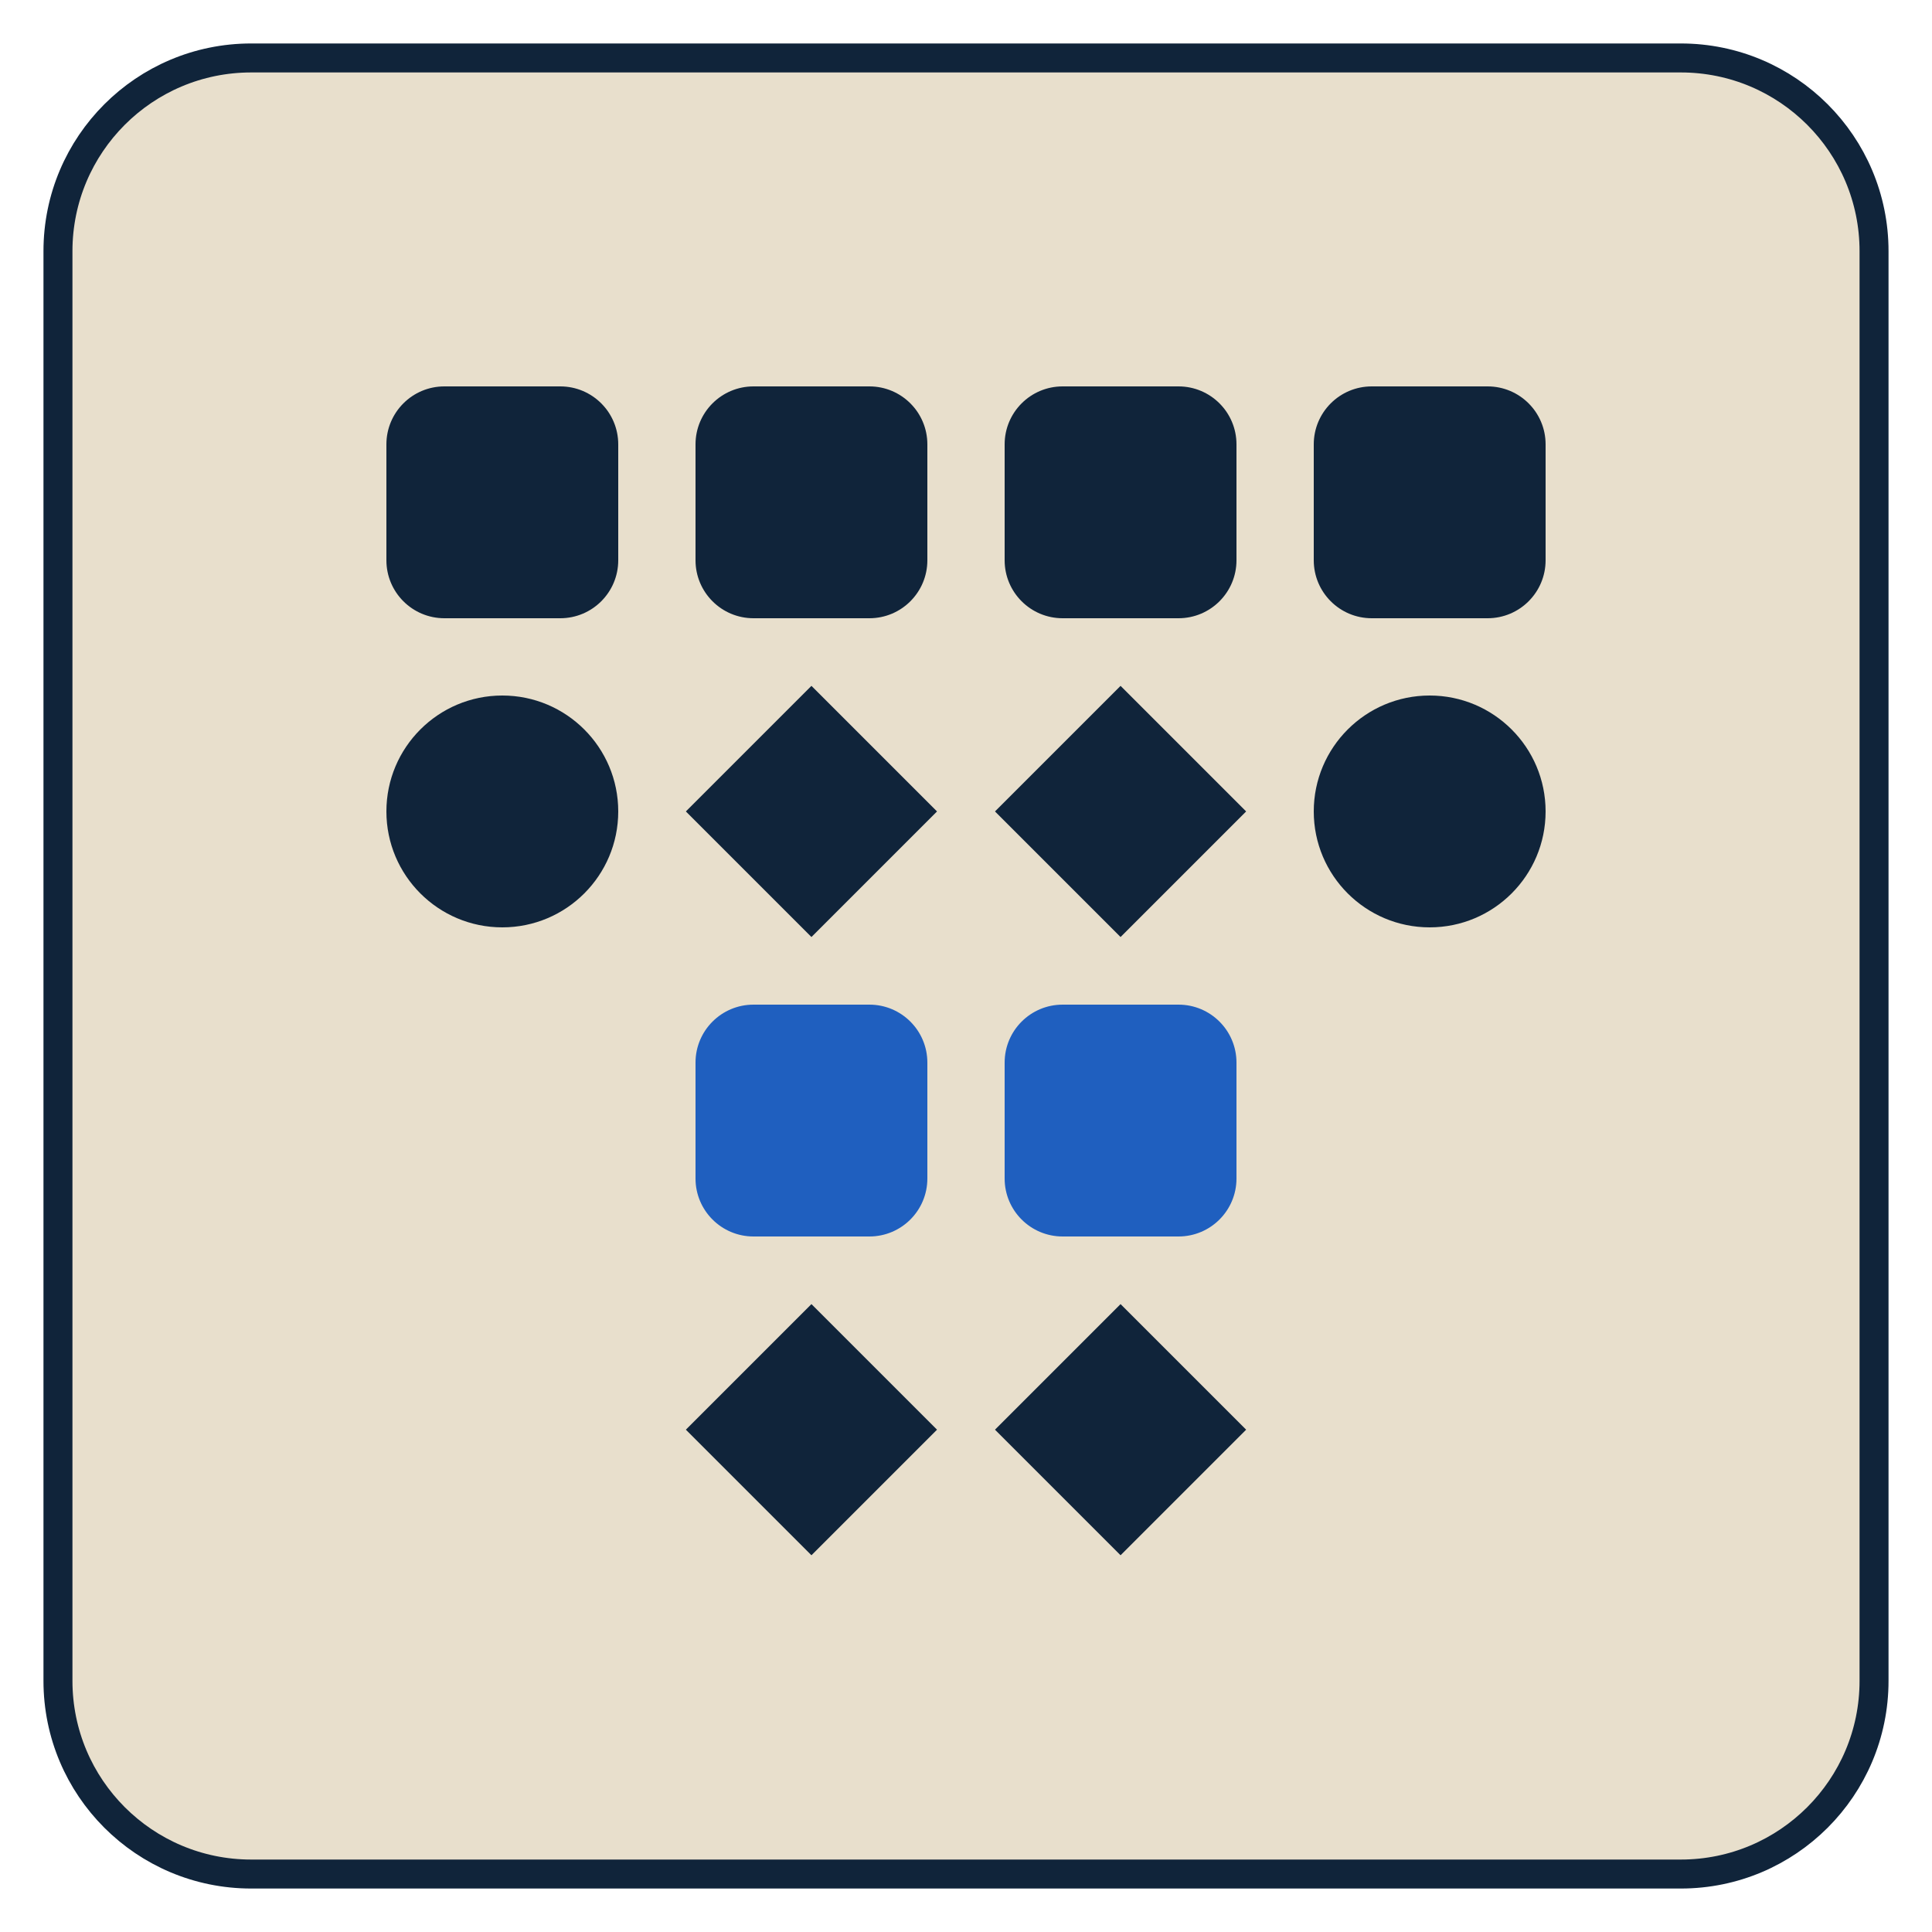
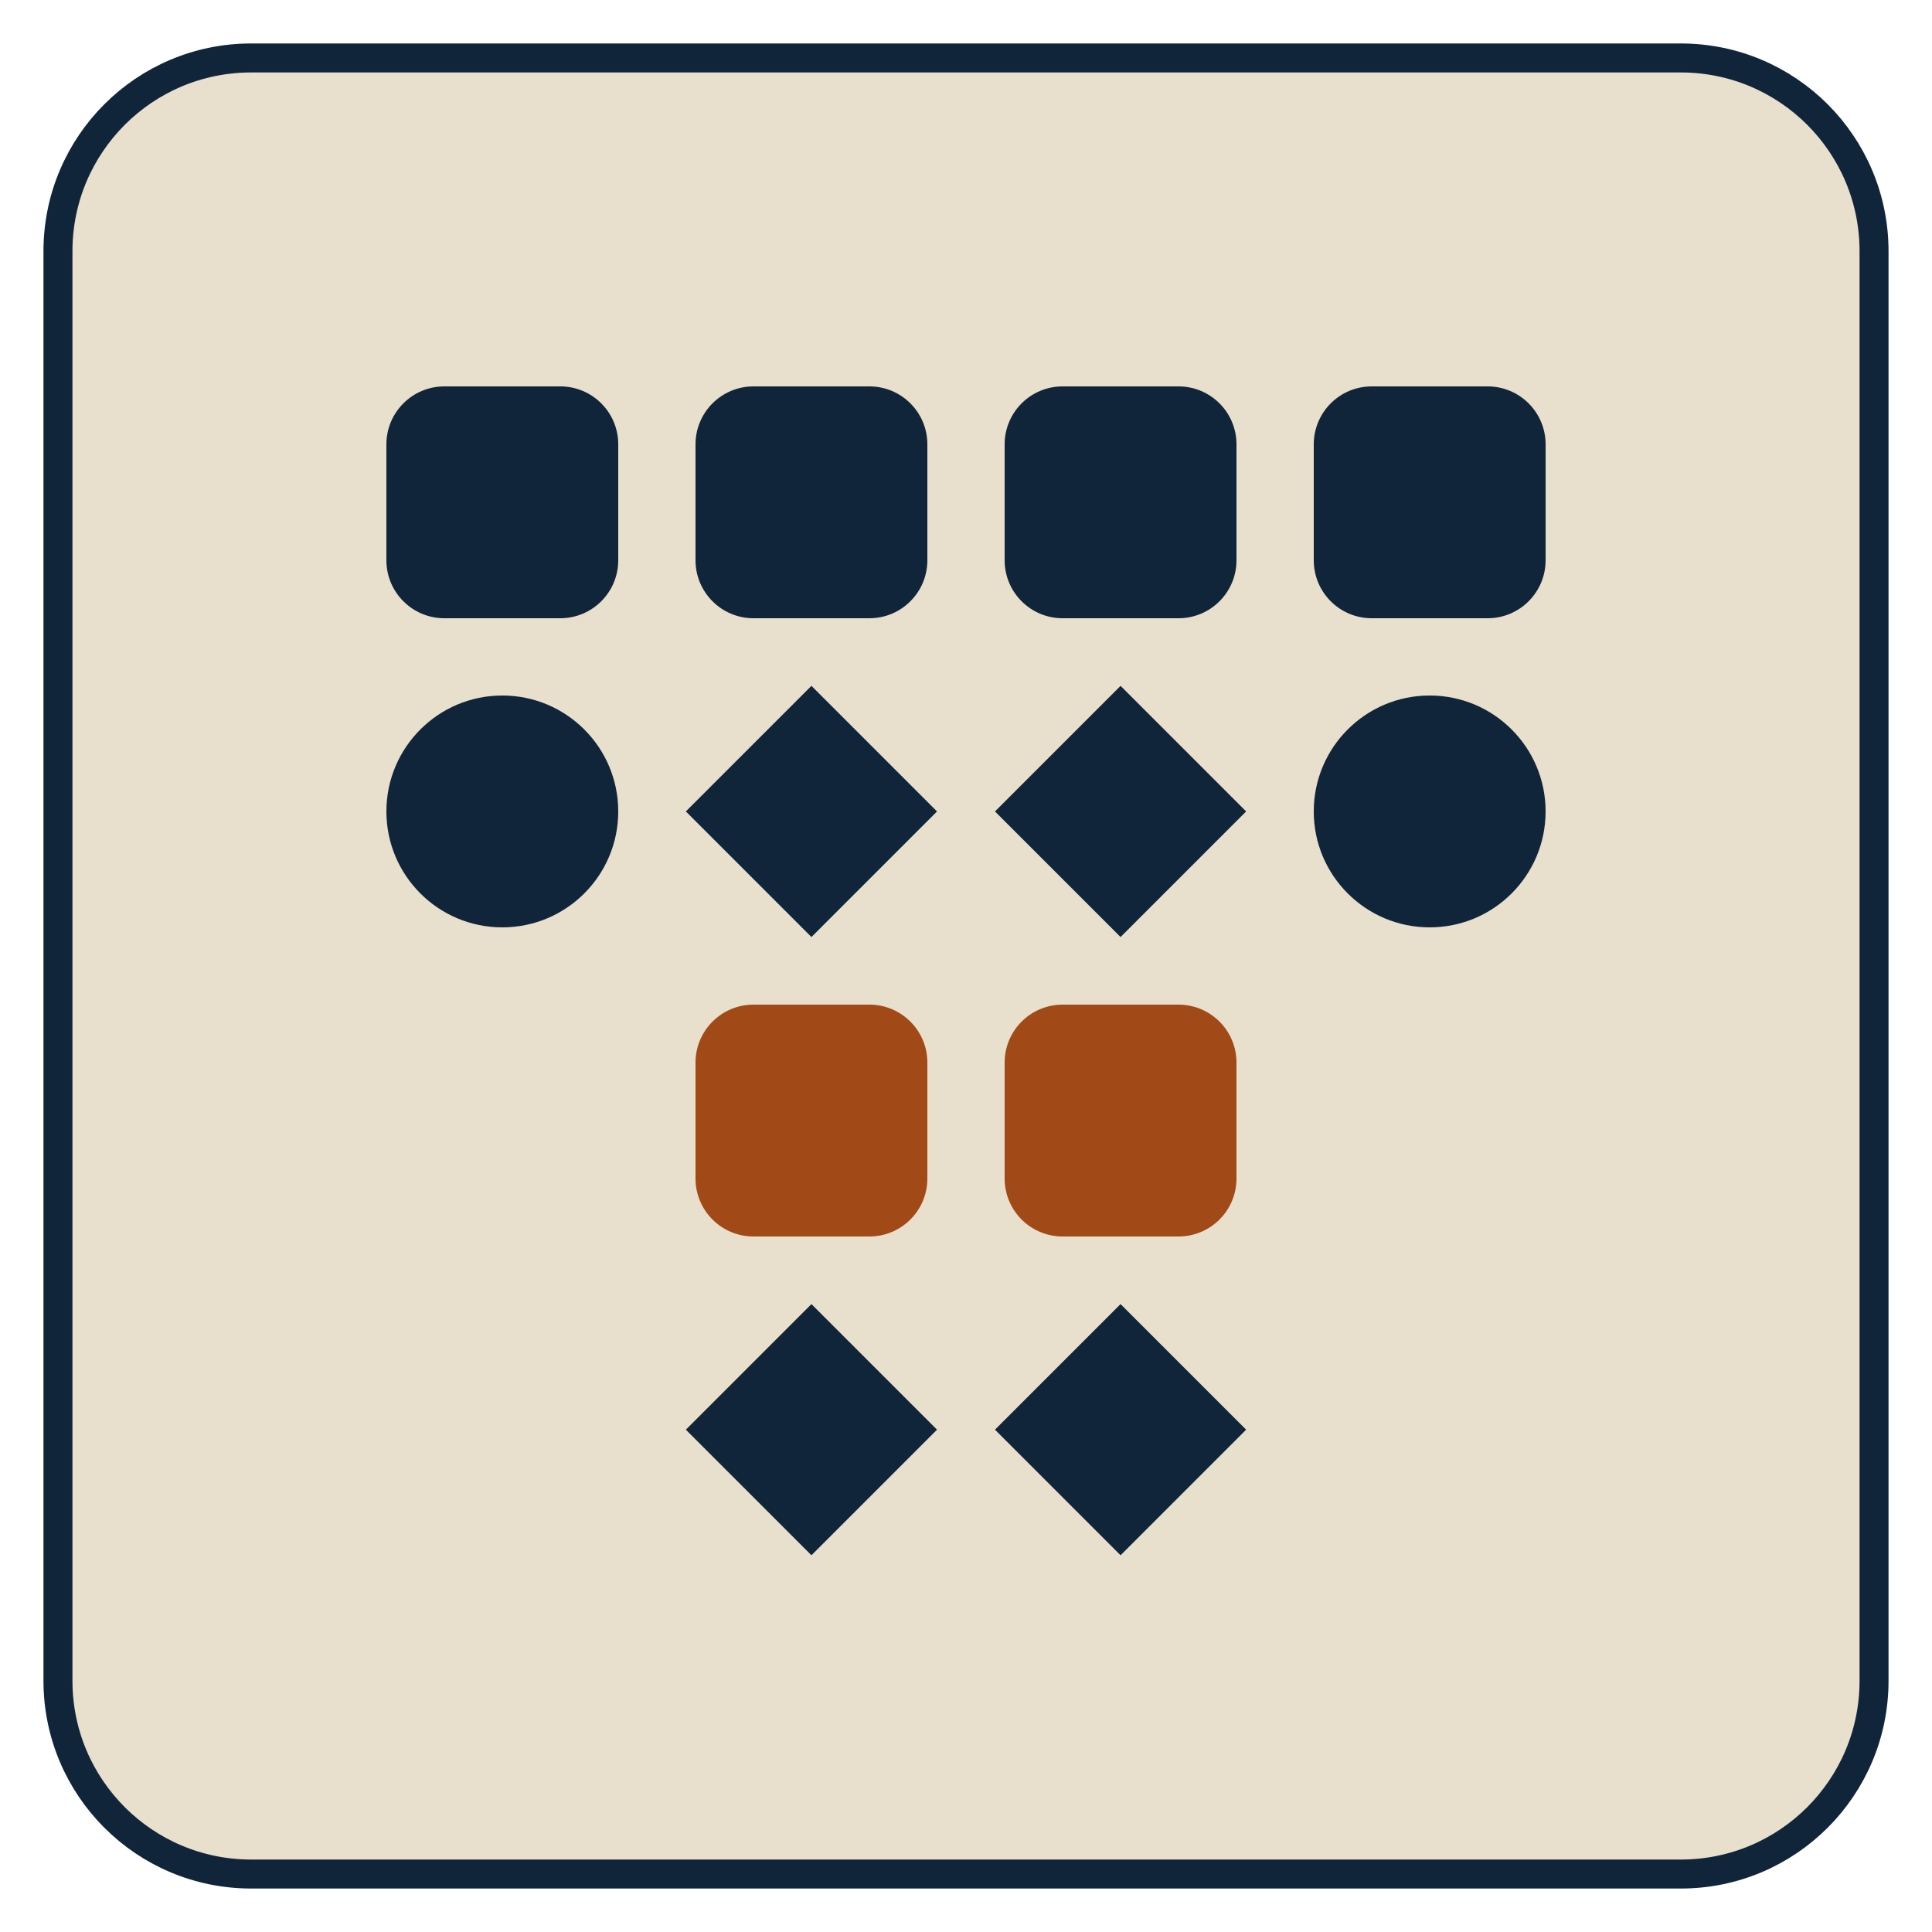
<svg xmlns="http://www.w3.org/2000/svg" viewBox="0 0 200 200" role="img" aria-hidden="true">
  <rect x="6" y="6" width="188" height="188" rx="20" fill="#e8dfcc" stroke="#10243a" stroke-width="3" />
  <rect x="40" y="40" width="24" height="24" rx="6" fill="#10243a" />
  <rect x="72" y="40" width="24" height="24" rx="6" fill="#10243a" />
  <rect x="104" y="40" width="24" height="24" rx="6" fill="#10243a" />
  <rect x="136" y="40" width="24" height="24" rx="6" fill="#10243a" />
  <circle cx="52" cy="84" r="12" fill="#10243a" />
  <path d="M84,71 L97,84 L84,97 L71,84 Z" fill="#10243a" />
  <path d="M116,71 L129,84 L116,97 L103,84 Z" fill="#10243a" />
  <circle cx="148" cy="84" r="12" fill="#10243a" />
-   <rect x="72" y="104" width="24" height="24" rx="6" fill="#1f5fbf" />
-   <rect x="104" y="104" width="24" height="24" rx="6" fill="#1f5fbf" />
+   <rect x="72" y="104" width="24" height="24" rx="6" fill="#a14917" />
+   <rect x="104" y="104" width="24" height="24" rx="6" fill="#a14917" />
  <path d="M84,135 L97,148 L84,161 L71,148 Z" fill="#10243a" />
  <path d="M116,135 L129,148 L116,161 L103,148 Z" fill="#10243a" />
</svg>
